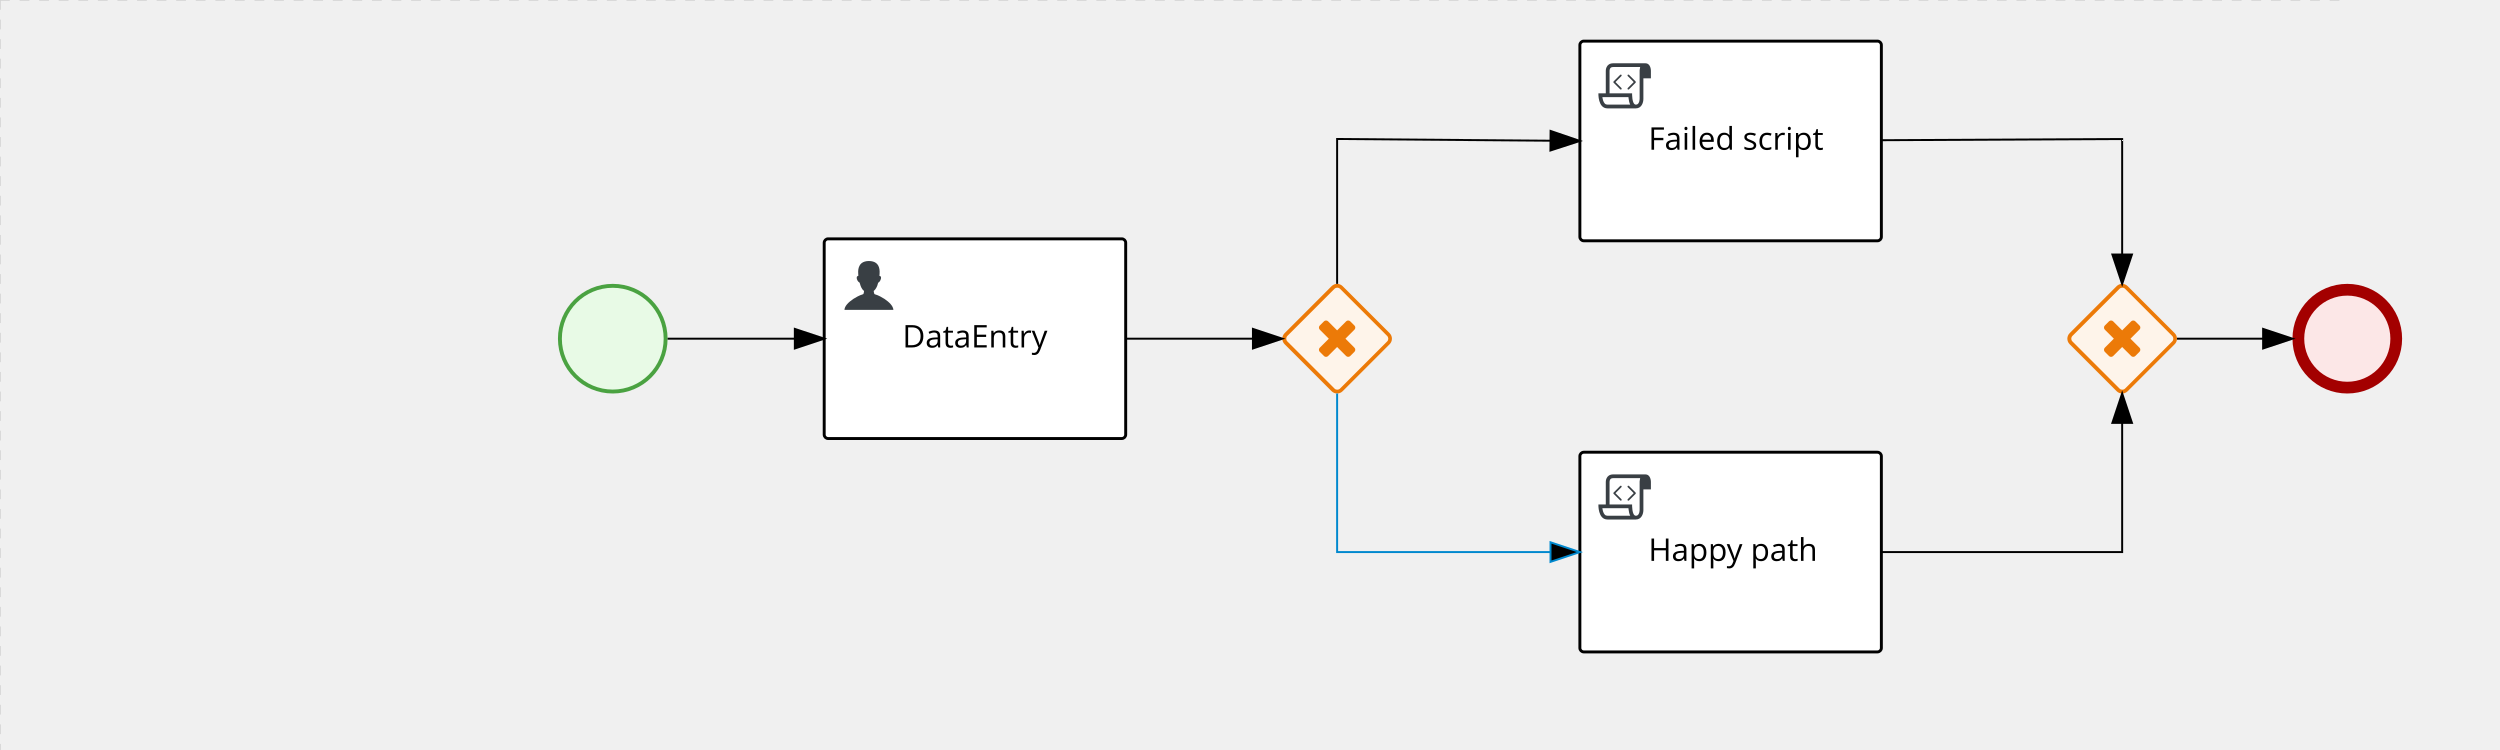
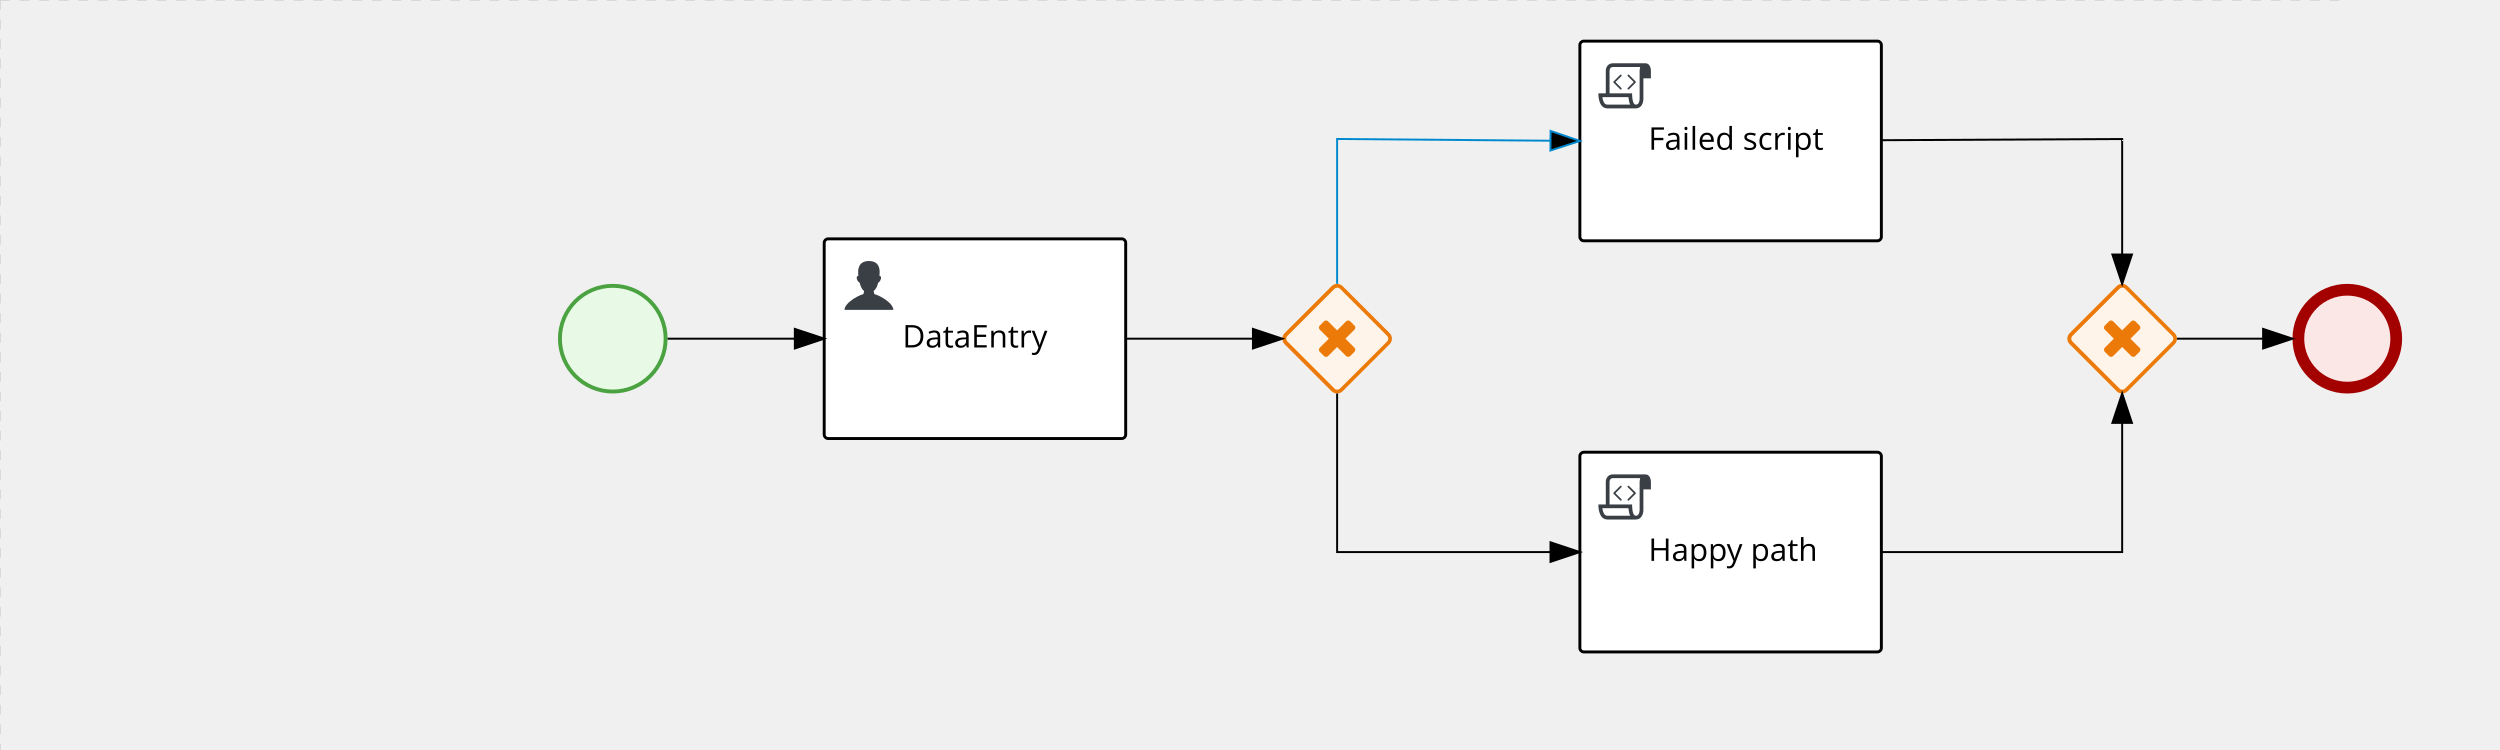
<svg xmlns="http://www.w3.org/2000/svg" version="1.1" width="1277" height="383" viewBox="0 0 1277 383">
  <defs />
  <g transform="matrix(1,0,0,1,0,0)">
    <g>
      <g>
        <g>
          <path fill="none" stroke="#d3d3d3" paint-order="fill stroke markers" d=" M 0 0 L 1200 0" stroke-miterlimit="10" stroke-opacity="0.8" stroke-dasharray="5" />
        </g>
        <g>
          <path fill="none" stroke="#d3d3d3" paint-order="fill stroke markers" d=" M 0 0 L 0 800" stroke-miterlimit="10" stroke-opacity="0.8" stroke-dasharray="5" />
        </g>
      </g>
      <g id="_B16E0531-6BAD-4BD9-BE8E-BAC9066C0CA8" bpmn2nodeid="_B16E0531-6BAD-4BD9-BE8E-BAC9066C0CA8" transform="matrix(1,0,0,1,285,145)">
        <g>
          <path fill="none" stroke="none" />
        </g>
        <g transform="matrix(0.125,0,0,0.125,0,0)">
          <g transform="matrix(1,0,0,1,0,0)">
            <path fill="#e8fae6" stroke="none" id="_B16E0531-6BAD-4BD9-BE8E-BAC9066C0CA8?shapeType=BACKGROUND" paint-order="stroke fill markers" d=" M 0 0 M 444 224 C 444 263.9 434.2 300.8 414.4 334.5 C 394.7 368.2 368 394.9 334.4 414.5 C 300.8 434.1 263.9 444 224 444 C 184.1 444 147.2 434.2 113.5 414.4 C 79.8 394.7 53.1 368 33.5 334.4 C 13.9 300.8 4 263.9 4 224 C 4 184.1 13.8 147.2 33.6 113.5 C 53.4 79.8 80.1 53.1 113.6 33.5 C 147.1 13.9 184.1 4 224 4 C 263.9 4 300.8 13.8 334.5 33.6 C 368.2 53.4 394.9 80.1 414.5 113.6 C 434.1 147.1 444 184.1 444 224 Z" />
          </g>
          <g>
            <g transform="matrix(1,0,0,1,0,0)">
              <g transform="matrix(1,0,0,1,0,0)">
                <path fill="#4aa241" stroke="none" id="_B16E0531-6BAD-4BD9-BE8E-BAC9066C0CA8?shapeType=BORDER&amp;renderType=FILL" paint-order="stroke fill markers" d=" M 0 0 M 224 0 C 100.3 0 0 100.3 0 224 C 0 347.7 100.3 448 224 448 C 347.7 448 448 347.7 448 224 C 448 100.3 347.7 0 224 0 Z M 0 0 M 224 432 C 109.1 432 16 338.9 16 224 C 16 109.1 109.1 16 224 16 C 338.9 16 432 109.1 432 224 C 432 338.9 338.9 432 224 432 Z" />
              </g>
            </g>
          </g>
        </g>
        <g transform="matrix(1,0,0,1,28,61)" />
      </g>
      <g id="_DA23A57D-292D-4261-BDF8-081614D1EF1C" bpmn2nodeid="_DA23A57D-292D-4261-BDF8-081614D1EF1C" transform="matrix(1,0,0,1,807,21)">
        <g>
          <path fill="none" stroke="none" />
        </g>
        <g transform="matrix(1,0,0,1,0,0)">
          <path fill="#ffffff" stroke="none" id="_DA23A57D-292D-4261-BDF8-081614D1EF1C?shapeType=BACKGROUND" paint-order="stroke fill markers" d=" M 2 0 L 152 0 L 152 0 A 2 2 0 0 1 154 2 L 154 100 L 154 100 A 2 2 0 0 1 152 102 L 2 102 L 2 102 A 2 2 0 0 1 0 100 L 0 2 L 0 2 A 2 2 0 0 1 2 0 Z" />
        </g>
        <g transform="matrix(1,0,0,1,0,0)">
          <path fill="none" stroke="#000000" id="_DA23A57D-292D-4261-BDF8-081614D1EF1C?shapeType=BORDER&amp;renderType=STROKE" paint-order="fill stroke markers" d=" M 2 0 L 152 0 L 152 0 A 2 2 0 0 1 154 2 L 154 100 L 154 100 A 2 2 0 0 1 152 102 L 2 102 L 2 102 A 2 2 0 0 1 0 100 L 0 2 L 0 2 A 2 2 0 0 1 2 0 Z" stroke-miterlimit="10" stroke-width="1.5" stroke-dasharray="" />
        </g>
        <g>
          <g transform="matrix(0.06,0,0,0.06,9.4,9.4)">
            <g transform="matrix(1,0,0,1,0,0)">
              <path fill="#393f44" stroke="none" id="_DA23A57D-292D-4261-BDF8-081614D1EF1Cundefined" paint-order="stroke fill markers" d=" M 0 0 M 197.3 130.2 C 194.4 127.3 189.6 127.3 186.7 130.2 L 130.2 186.7 C 127.3 189.6 127.3 194.4 130.2 197.3 L 186.7 253.8 C 188.1 255.3 190.1 256 192 256 C 193.9 256 195.9 255.3 197.3 253.7 C 200.2 250.8 200.2 246 197.3 243.1 L 146.2 192 L 197.3 140.8 C 200.2 137.9 200.2 133.1 197.3 130.2 Z" />
            </g>
            <g transform="matrix(1,0,0,1,0,0)">
              <path fill="#393f44" stroke="none" id="_DA23A57D-292D-4261-BDF8-081614D1EF1Cundefined" paint-order="stroke fill markers" d=" M 0 0 M 261.3 130.2 C 258.4 127.3 253.6 127.3 250.7 130.2 C 247.8 133.1 247.8 137.9 250.7 140.8 L 301.8 191.9 L 250.7 243 C 247.8 245.9 247.8 250.7 250.7 253.6 C 252.1 255.3 254.1 256 256 256 C 257.9 256 259.9 255.3 261.3 253.8 L 317.8 197.3 C 320.7 194.4 320.7 189.6 317.8 186.7 L 261.3 130.2 Z" />
            </g>
            <g transform="matrix(1,0,0,1,0,0)">
              <path fill="#393f44" stroke="none" id="_DA23A57D-292D-4261-BDF8-081614D1EF1Cundefined" paint-order="stroke fill markers" d=" M 0 0 M 400 32 C 400 32 152.8 32 128 32 C 62 32 64 96 64 96 L 64 288 L 1 288 C 1 288 -4 416 78 416 L 320 416 C 368 416 384 368 384 336 C 384 314.2 384 224.4 384 160 L 448 160 L 448 96 C 448 96 449 32 400 32 Z M 0 0 M 78 383.9 C 68.5 383.9 61.6 381.1 55.5 374.9 C 43.4 362.4 37.5 339.6 34.9 320 L 256.9 320 C 257.1 322.7 257.3 325.4 257.6 328.2 C 260 351.6 264.7 370.1 271.9 383.9 L 78 383.9 L 78 383.9 Z M 0 0 M 352 336 C 352 345.9 349.6 360.3 342.9 371 C 337.2 380.1 330.4 384 320 384 C 285 384 288 288 288 288 L 96 288 L 96 96 L 96 95.9 L 96 95.1 C 96 90.6 97.6 78.3 104.7 71.2 C 106.5 69.4 111.9 64 128 64 L 356.5 64 C 354.4 72.8 352.8 81.8 352.2 89.9 C 352.2 90.5 352.1 91.1 352.1 91.7 C 352.1 92 352.1 92.3 352.1 92.6 C 352 94.8 352 96 352 96 L 352 160 L 352 336 Z" />
            </g>
          </g>
        </g>
        <g transform="matrix(1,0,0,1,35,43.5)">
          <text fill="#000000" stroke="none" font-family="Open Sans" font-size="12pt" font-style="normal" font-weight="normal" text-decoration="normal" x="44.734" y="12" text-anchor="middle" dominant-baseline="alphabetic">Failed script</text>
        </g>
      </g>
      <g id="_3488CC6B-54C9-4573-AEAE-C71DB5ADD85A" bpmn2nodeid="_3488CC6B-54C9-4573-AEAE-C71DB5ADD85A" transform="matrix(1,0,0,1,421,122)">
        <g>
          <path fill="none" stroke="none" />
        </g>
        <g transform="matrix(1,0,0,1,0,0)">
          <path fill="#ffffff" stroke="none" id="_3488CC6B-54C9-4573-AEAE-C71DB5ADD85A?shapeType=BACKGROUND" paint-order="stroke fill markers" d=" M 2 0 L 152 0 L 152 0 A 2 2 0 0 1 154 2 L 154 100 L 154 100 A 2 2 0 0 1 152 102 L 2 102 L 2 102 A 2 2 0 0 1 0 100 L 0 2 L 0 2 A 2 2 0 0 1 2 0 Z" />
        </g>
        <g transform="matrix(1,0,0,1,0,0)">
          <path fill="none" stroke="#000000" id="_3488CC6B-54C9-4573-AEAE-C71DB5ADD85A?shapeType=BORDER&amp;renderType=STROKE" paint-order="fill stroke markers" d=" M 2 0 L 152 0 L 152 0 A 2 2 0 0 1 154 2 L 154 100 L 154 100 A 2 2 0 0 1 152 102 L 2 102 L 2 102 A 2 2 0 0 1 0 100 L 0 2 L 0 2 A 2 2 0 0 1 2 0 Z" stroke-miterlimit="10" stroke-width="1.5" stroke-dasharray="" />
        </g>
        <g>
          <g transform="matrix(0.06,0,0,0.06,9.4,9.4)">
            <g transform="matrix(1,0,0,1,0,0)">
              <path fill="#393f44" stroke="none" id="_3488CC6B-54C9-4573-AEAE-C71DB5ADD85Aundefined" paint-order="stroke fill markers" d=" M 0 0 M 16 445.21 C 16 440.869 18.784 431.129 22.001 424.217 C 35.768 394.64 77.283 359.28 129 333.084 C 144.516 325.224 157.347 319.964 167.807 317.174 C 171.932 316.074 175.729 314.414 176.525 313.363 C 178.894 310.234 180.914 302.908 181.727 294.5 L 182.5 286.5 L 178.507 283.455 C 166.303 274.146 154.284 251.678 148.04 226.5 C 145.611 216.707 145.056 215.462 142.984 215.158 C 141.703 214.97 138.083 212.243 134.939 209.099 C 123.233 197.393 116.891 177.376 121.44 166.49 C 123.002 162.751 128.155 159.01 131.75 159.004 C 134.448 159 134.471 158.603 132.914 138.788 C 130.927 113.496 134.279 92.265 143.132 74.076 C 152.232 55.38 167.569 42.882 189.049 36.66 C 210.203 30.532 237.797 30.532 258.951 36.66 C 300.042 48.563 318.958 83.806 314.955 141 C 314.32 150.075 313.624 157.788 313.409 158.14 C 313.194 158.493 314.575 159.073 316.479 159.43 C 328.929 161.766 330.986 177.018 321.496 196.621 C 316.903 206.109 309.357 214.508 304.817 215.185 C 303.023 215.453 302.293 217.146 299.943 226.5 C 296.659 239.567 294.474 245.305 287.948 257.995 C 282.491 268.606 273.035 281.109 268.108 284.229 L 264.871 286.278 L 265.518 292.889 C 266.345 301.33 268.639 309.871 270.877 312.837 C 272.067 314.415 275.002 315.79 280.063 317.139 C 291.069 320.075 303.617 325.274 321 334.102 C 369.815 358.891 410.848 393.758 425.032 422.5 C 429.07 430.682 432 440.232 432 445.21 L 432 448 L 224 448 L 16 448 L 16 445.21 Z" />
            </g>
          </g>
        </g>
        <g transform="matrix(1,0,0,1,4.04,13.68)">
          <g transform="matrix(0.04,0,0,0.04,63.36,69.12)">
            <g transform="matrix(1,0,0,1,0,0)">
              <path fill="none" stroke="none" />
            </g>
            <g transform="matrix(1,0,0,1,0,0)">
              <path fill="none" stroke="none" />
            </g>
          </g>
        </g>
        <g transform="matrix(1,0,0,1,39.96484,43.5)">
          <text fill="#000000" stroke="none" font-family="Open Sans" font-size="12pt" font-style="normal" font-weight="normal" text-decoration="normal" x="37.035" y="12" text-anchor="middle" dominant-baseline="alphabetic">DataEntry</text>
        </g>
      </g>
      <g id="_064DED06-6685-481E-8501-87D9F20008C6" bpmn2nodeid="_064DED06-6685-481E-8501-87D9F20008C6" transform="matrix(1,0,0,1,1056,145)">
        <g>
          <path fill="none" stroke="none" />
        </g>
        <g transform="matrix(0.125,0,0,0.125,0,0)">
          <g transform="matrix(1,0,0,1,0,0)">
            <path fill="#fef4ea" stroke="none" id="_064DED06-6685-481E-8501-87D9F20008C6?shapeType=BACKGROUND" paint-order="stroke fill markers" d=" M 0 0 M 224.4 4.3 C 216.4 4.3 208.4 7.3 202.3 13.4 L 13.5 202.2 C 1.3 214.4 1.3 234.2 13.5 246.4 L 202.2 435.1 C 208.3 441.2 216.4 444.2 224.3 444.2 C 232.2 444.2 240.3 441.2 246.4 435.1 L 435.1 246.4 C 447.3 234.2 447.3 214.4 435.1 202.2 L 246.5 13.4 C 240.4 7.3 232.4 4.3 224.4 4.3 L 224.4 4.3 Z" />
          </g>
          <g>
            <g transform="matrix(1,0,0,1,0,0)">
              <g transform="matrix(1,0,0,1,0,0)">
                <path fill="#ec7a08" stroke="none" id="_064DED06-6685-481E-8501-87D9F20008C6?shapeType=BORDER&amp;renderType=FILL" paint-order="stroke fill markers" d=" M 0 0 M 20.8 212.7 L 213.3 20.2 C 219.6 13.9 229.7 13.9 235.9 20.2 L 428.4 212.7 C 434.7 219 434.7 229.1 428.4 235.3 L 235.9 427.8 C 229.6 434.1 219.5 434.1 213.3 427.8 L 20.8 235.3 C 14.5 229.1 14.5 218.9 20.8 212.7 L 20.8 212.7 Z M 0 0 M 0 224 C 0 232.1 3.1 240.3 9.3 246.5 L 201.5 438.7 C 213.9 451.1 234.1 451.1 246.5 438.7 L 438.7 246.5 C 444.9 240.3 448 232.1 448 224 C 448 215.9 444.9 207.7 438.7 201.5 L 246.5 9.3 C 234.1 -3.1 213.9 -3.1 201.5 9.3 L 9.3 201.5 C 3.1 207.7 0 215.9 0 224 L 0 224 Z" />
              </g>
            </g>
          </g>
          <g>
            <g transform="matrix(1,0,0,1,0,0)">
              <g transform="matrix(1,0,0,1,0,0)">
                <path fill="#ec7a08" stroke="none" id="_064DED06-6685-481E-8501-87D9F20008C6undefined" paint-order="stroke fill markers" d=" M 0 0 M 298.2 269.2 C 298.2 272.6 297.1 275.3 294.7 277.7 L 277.7 294.7 C 275.3 297.1 272.6 298.2 269.2 298.2 C 265.8 298.2 263.1 297.1 260.7 294.7 L 224 258 L 187.2 294.8 C 184.8 297.2 182.1 298.3 178.7 298.3 C 175.3 298.3 172.6 297.2 170.2 294.8 L 153.2 277.8 C 150.8 275.4 149.7 272.7 149.7 269.3 C 149.7 265.9 150.8 263.2 153.2 260.8 L 190 224 L 153.2 187.2 C 150.8 184.8 149.7 182 149.7 178.7 C 149.7 175.3 150.8 172.5 153.2 170.2 L 170.2 153.2 C 172.6 150.8 175.3 149.7 178.7 149.7 C 182.1 149.7 184.8 150.8 187.2 153.2 L 224 190 L 260.8 153.2 C 263.2 150.8 265.9 149.7 269.3 149.7 C 272.7 149.7 275.4 150.8 277.8 153.2 L 294.8 170.2 C 297.2 172.5 298.3 175.3 298.3 178.7 C 298.3 182 297.2 184.8 294.8 187.2 L 258 224 L 294.8 260.8 C 297.1 263.1 298.2 265.9 298.2 269.2 Z" />
              </g>
            </g>
          </g>
        </g>
        <g transform="matrix(1,0,0,1,28,61)" />
      </g>
      <g id="_F3CA0ABA-FD7F-415A-B807-816FF23F39E7" bpmn2nodeid="_F3CA0ABA-FD7F-415A-B807-816FF23F39E7" transform="matrix(1,0,0,1,655,145)">
        <g>
          <path fill="none" stroke="none" />
        </g>
        <g transform="matrix(0.125,0,0,0.125,0,0)">
          <g transform="matrix(1,0,0,1,0,0)">
            <path fill="#fef4ea" stroke="none" id="_F3CA0ABA-FD7F-415A-B807-816FF23F39E7?shapeType=BACKGROUND" paint-order="stroke fill markers" d=" M 0 0 M 224.4 4.3 C 216.4 4.3 208.4 7.3 202.3 13.4 L 13.5 202.2 C 1.3 214.4 1.3 234.2 13.5 246.4 L 202.2 435.1 C 208.3 441.2 216.4 444.2 224.3 444.2 C 232.2 444.2 240.3 441.2 246.4 435.1 L 435.1 246.4 C 447.3 234.2 447.3 214.4 435.1 202.2 L 246.5 13.4 C 240.4 7.3 232.4 4.3 224.4 4.3 L 224.4 4.3 Z" />
          </g>
          <g>
            <g transform="matrix(1,0,0,1,0,0)">
              <g transform="matrix(1,0,0,1,0,0)">
                <path fill="rgb(236,122,8)" stroke="none" id="_F3CA0ABA-FD7F-415A-B807-816FF23F39E7?shapeType=BORDER&amp;renderType=FILL" paint-order="stroke fill markers" d=" M 0 0 M 20.8 212.7 L 213.3 20.2 C 219.6 13.9 229.7 13.9 235.9 20.2 L 428.4 212.7 C 434.7 219 434.7 229.1 428.4 235.3 L 235.9 427.8 C 229.6 434.1 219.5 434.1 213.3 427.8 L 20.8 235.3 C 14.5 229.1 14.5 218.9 20.8 212.7 L 20.8 212.7 Z M 0 0 M 0 224 C 0 232.1 3.1 240.3 9.3 246.5 L 201.5 438.7 C 213.9 451.1 234.1 451.1 246.5 438.7 L 438.7 246.5 C 444.9 240.3 448 232.1 448 224 C 448 215.9 444.9 207.7 438.7 201.5 L 246.5 9.3 C 234.1 -3.1 213.9 -3.1 201.5 9.3 L 9.3 201.5 C 3.1 207.7 0 215.9 0 224 L 0 224 Z" />
              </g>
            </g>
          </g>
          <g>
            <g transform="matrix(1,0,0,1,0,0)">
              <g transform="matrix(1,0,0,1,0,0)">
                <path fill="#ec7a08" stroke="none" id="_F3CA0ABA-FD7F-415A-B807-816FF23F39E7undefined" paint-order="stroke fill markers" d=" M 0 0 M 298.2 269.2 C 298.2 272.6 297.1 275.3 294.7 277.7 L 277.7 294.7 C 275.3 297.1 272.6 298.2 269.2 298.2 C 265.8 298.2 263.1 297.1 260.7 294.7 L 224 258 L 187.2 294.8 C 184.8 297.2 182.1 298.3 178.7 298.3 C 175.3 298.3 172.6 297.2 170.2 294.8 L 153.2 277.8 C 150.8 275.4 149.7 272.7 149.7 269.3 C 149.7 265.9 150.8 263.2 153.2 260.8 L 190 224 L 153.2 187.2 C 150.8 184.8 149.7 182 149.7 178.7 C 149.7 175.3 150.8 172.5 153.2 170.2 L 170.2 153.2 C 172.6 150.8 175.3 149.7 178.7 149.7 C 182.1 149.7 184.8 150.8 187.2 153.2 L 224 190 L 260.8 153.2 C 263.2 150.8 265.9 149.7 269.3 149.7 C 272.7 149.7 275.4 150.8 277.8 153.2 L 294.8 170.2 C 297.2 172.5 298.3 175.3 298.3 178.7 C 298.3 182 297.2 184.8 294.8 187.2 L 258 224 L 294.8 260.8 C 297.1 263.1 298.2 265.9 298.2 269.2 Z" />
              </g>
            </g>
          </g>
        </g>
        <g transform="matrix(1,0,0,1,28,61)" />
      </g>
      <g id="_8E5857BF-8042-40F7-8B92-0F995D340C83" bpmn2nodeid="_8E5857BF-8042-40F7-8B92-0F995D340C83" transform="matrix(1,0,0,1,1171,145)">
        <g>
          <path fill="none" stroke="none" />
        </g>
        <g transform="matrix(0.125,0,0,0.125,0,0)">
          <g transform="matrix(1,0,0,1,0,0)">
            <path fill="#fce7e7" stroke="none" id="_8E5857BF-8042-40F7-8B92-0F995D340C83?shapeType=BACKGROUND" paint-order="stroke fill markers" d=" M 0 0 M 444 224 C 444 263.9 434.2 300.8 414.4 334.5 C 394.7 368.2 368 394.9 334.4 414.5 C 300.8 434.1 263.9 444 224 444 C 184.1 444 147.2 434.2 113.5 414.4 C 79.8 394.7 53.1 368 33.5 334.4 C 13.9 300.8 4 263.9 4 224 C 4 184.1 13.8 147.2 33.6 113.5 C 53.4 79.8 80.1 53.1 113.6 33.5 C 147.1 13.9 184.1 4 224 4 C 263.9 4 300.8 13.8 334.5 33.6 C 368.2 53.4 394.9 80.1 414.5 113.6 C 434.1 147.1 444 184.1 444 224 Z" />
          </g>
          <g>
            <g transform="matrix(1,0,0,1,0,0)">
              <g transform="matrix(1,0,0,1,0,0)">
                <path fill="#a30000" stroke="none" id="_8E5857BF-8042-40F7-8B92-0F995D340C83?shapeType=BORDER&amp;renderType=FILL" paint-order="stroke fill markers" d=" M 0 0 M 224 0 C 100.3 0 0 100.3 0 224 C 0 347.7 100.3 448 224 448 C 347.7 448 448 347.7 448 224 C 448 100.3 347.7 0 224 0 Z M 0 0 M 224 400 C 126.8 400 48 321.2 48 224 C 48 126.8 126.8 48 224 48 C 321.2 48 400 126.8 400 224 C 400 321.2 321.2 400 224 400 Z" />
              </g>
            </g>
          </g>
        </g>
        <g transform="matrix(1,0,0,1,28,61)" />
      </g>
      <g id="_DA13472C-13AB-4461-A236-4D4EA6D9F3DA" bpmn2nodeid="_DA13472C-13AB-4461-A236-4D4EA6D9F3DA" transform="matrix(1,0,0,1,807,231)">
        <g>
          <path fill="none" stroke="none" />
        </g>
        <g transform="matrix(1,0,0,1,0,0)">
          <path fill="#ffffff" stroke="none" id="_DA13472C-13AB-4461-A236-4D4EA6D9F3DA?shapeType=BACKGROUND" paint-order="stroke fill markers" d=" M 2 0 L 152 0 L 152 0 A 2 2 0 0 1 154 2 L 154 100 L 154 100 A 2 2 0 0 1 152 102 L 2 102 L 2 102 A 2 2 0 0 1 0 100 L 0 2 L 0 2 A 2 2 0 0 1 2 0 Z" />
        </g>
        <g transform="matrix(1,0,0,1,0,0)">
          <path fill="none" stroke="rgb(0,0,0)" id="_DA13472C-13AB-4461-A236-4D4EA6D9F3DA?shapeType=BORDER&amp;renderType=STROKE" paint-order="fill stroke markers" d=" M 2 0 L 152 0 L 152 0 A 2 2 0 0 1 154 2 L 154 100 L 154 100 A 2 2 0 0 1 152 102 L 2 102 L 2 102 A 2 2 0 0 1 0 100 L 0 2 L 0 2 A 2 2 0 0 1 2 0 Z" stroke-miterlimit="10" stroke-width="1.5" stroke-dasharray="" />
        </g>
        <g>
          <g transform="matrix(0.06,0,0,0.06,9.4,9.4)">
            <g transform="matrix(1,0,0,1,0,0)">
              <path fill="#393f44" stroke="none" id="_DA13472C-13AB-4461-A236-4D4EA6D9F3DAundefined" paint-order="stroke fill markers" d=" M 0 0 M 197.3 130.2 C 194.4 127.3 189.6 127.3 186.7 130.2 L 130.2 186.7 C 127.3 189.6 127.3 194.4 130.2 197.3 L 186.7 253.8 C 188.1 255.3 190.1 256 192 256 C 193.9 256 195.9 255.3 197.3 253.7 C 200.2 250.8 200.2 246 197.3 243.1 L 146.2 192 L 197.3 140.8 C 200.2 137.9 200.2 133.1 197.3 130.2 Z" />
            </g>
            <g transform="matrix(1,0,0,1,0,0)">
              <path fill="#393f44" stroke="none" id="_DA13472C-13AB-4461-A236-4D4EA6D9F3DAundefined" paint-order="stroke fill markers" d=" M 0 0 M 261.3 130.2 C 258.4 127.3 253.6 127.3 250.7 130.2 C 247.8 133.1 247.8 137.9 250.7 140.8 L 301.8 191.9 L 250.7 243 C 247.8 245.9 247.8 250.7 250.7 253.6 C 252.1 255.3 254.1 256 256 256 C 257.9 256 259.9 255.3 261.3 253.8 L 317.8 197.3 C 320.7 194.4 320.7 189.6 317.8 186.7 L 261.3 130.2 Z" />
            </g>
            <g transform="matrix(1,0,0,1,0,0)">
              <path fill="#393f44" stroke="none" id="_DA13472C-13AB-4461-A236-4D4EA6D9F3DAundefined" paint-order="stroke fill markers" d=" M 0 0 M 400 32 C 400 32 152.8 32 128 32 C 62 32 64 96 64 96 L 64 288 L 1 288 C 1 288 -4 416 78 416 L 320 416 C 368 416 384 368 384 336 C 384 314.2 384 224.4 384 160 L 448 160 L 448 96 C 448 96 449 32 400 32 Z M 0 0 M 78 383.9 C 68.5 383.9 61.6 381.1 55.5 374.9 C 43.4 362.4 37.5 339.6 34.9 320 L 256.9 320 C 257.1 322.7 257.3 325.4 257.6 328.2 C 260 351.6 264.7 370.1 271.9 383.9 L 78 383.9 L 78 383.9 Z M 0 0 M 352 336 C 352 345.9 349.6 360.3 342.9 371 C 337.2 380.1 330.4 384 320 384 C 285 384 288 288 288 288 L 96 288 L 96 96 L 96 95.9 L 96 95.1 C 96 90.6 97.6 78.3 104.7 71.2 C 106.5 69.4 111.9 64 128 64 L 356.5 64 C 354.4 72.8 352.8 81.8 352.2 89.9 C 352.2 90.5 352.1 91.1 352.1 91.7 C 352.1 92 352.1 92.3 352.1 92.6 C 352 94.8 352 96 352 96 L 352 160 L 352 336 Z" />
            </g>
          </g>
        </g>
        <g transform="matrix(1,0,0,1,35,43.5)">
          <text fill="#000000" stroke="none" font-family="Open Sans" font-size="12pt" font-style="normal" font-weight="normal" text-decoration="normal" x="43.191" y="12" text-anchor="middle" dominant-baseline="alphabetic">Happy path</text>
        </g>
      </g>
      <g id="_94B9FCB8-E47E-4770-9DE4-65247D0C63B0" bpmn2nodeid="_94B9FCB8-E47E-4770-9DE4-65247D0C63B0">
        <g>
          <path fill="none" stroke="#000000" paint-order="fill stroke markers" d=" M 341 173 L 406 173" stroke-miterlimit="10" stroke-dasharray="" />
        </g>
        <g transform="matrix(1,0,0,1,341,173)" />
        <g transform="matrix(6.123233995736766e-17,1,-1,6.123233995736766e-17,421,168)">
          <path fill="#000000" stroke="#000000" paint-order="fill stroke markers" d=" M 10 15 L 0 15 L 5 0 Z" stroke-miterlimit="10" stroke-dasharray="" />
        </g>
        <g transform="matrix(1,0,0,1,341,163)" />
      </g>
      <g id="_8730A65C-6EEF-42D1-A1F2-927EF3B77BA8" bpmn2nodeid="_8730A65C-6EEF-42D1-A1F2-927EF3B77BA8">
        <g>
          <path fill="none" stroke="rgb(0,0,0)" paint-order="fill stroke markers" d=" M 575 173 L 640 173" stroke-miterlimit="10" stroke-dasharray="" />
        </g>
        <g transform="matrix(1,0,0,1,575,173)" />
        <g transform="matrix(6.123233995736766e-17,1,-1,6.123233995736766e-17,655,168)">
          <path fill="rgb(0,0,0)" stroke="rgb(0,0,0)" paint-order="fill stroke markers" d=" M 10 15 L 0 15 L 5 0 Z" stroke-miterlimit="10" stroke-dasharray="" />
        </g>
        <g transform="matrix(1,0,0,1,575,163)" />
      </g>
      <g id="_B3260A64-C5E4-41A7-A069-48479F90C2F2" bpmn2nodeid="_B3260A64-C5E4-41A7-A069-48479F90C2F2">
        <g>
-           <path fill="none" stroke="rgb(0,0,0)" paint-order="fill stroke markers" d=" M 683 145 L 683 71 L 792 71.879" stroke-miterlimit="10" stroke-dasharray="" />
+           <path fill="none" stroke="rgb(0,136,206)" paint-order="fill stroke markers" d=" M 683 145 L 683 71 L 792 71.879" stroke-miterlimit="10" stroke-dasharray="" />
        </g>
        <g transform="matrix(1,0,0,1,683,145)" />
        <g transform="matrix(-0.008064254,0.9999675,-0.9999675,-0.008064254,807.0403,67.00016)">
-           <path fill="rgb(0,0,0)" stroke="rgb(0,0,0)" paint-order="fill stroke markers" d=" M 10 15 L 0 15 L 5 0 Z" stroke-miterlimit="10" stroke-dasharray="" />
+           <path fill="rgb(0,0,0)" stroke="rgb(0,136,206)" paint-order="fill stroke markers" d=" M 10 15 L 0 15 L 5 0 Z" stroke-miterlimit="10" stroke-dasharray="" />
        </g>
        <g transform="matrix(1,0,0,1,693,108)" />
      </g>
      <g id="_75D33130-4238-4B2F-84E7-005CF52F6ADD" bpmn2nodeid="_75D33130-4238-4B2F-84E7-005CF52F6ADD">
        <g>
          <path fill="none" stroke="#000000" paint-order="fill stroke markers" d=" M 961 71.619 L 1084 71.011 L 1084 130" stroke-miterlimit="10" stroke-dasharray="" />
        </g>
        <g transform="matrix(1,0,0,1,961,71.61933)" />
        <g transform="matrix(-1,1.2246467991473532e-16,-1.2246467991473532e-16,-1,1089,145)">
          <path fill="#000000" stroke="#000000" paint-order="fill stroke markers" d=" M 10 15 L 0 15 L 5 0 Z" stroke-miterlimit="10" stroke-dasharray="" />
        </g>
        <g transform="matrix(1,0,0,1,961.0494,61.31541)" />
      </g>
      <g id="_B1AA394A-5BA2-48FD-B063-DD875115773B" bpmn2nodeid="_B1AA394A-5BA2-48FD-B063-DD875115773B">
        <g>
          <path fill="none" stroke="#000000" paint-order="fill stroke markers" d=" M 1112 173 L 1156 173" stroke-miterlimit="10" stroke-dasharray="" />
        </g>
        <g transform="matrix(1,0,0,1,1112,173)" />
        <g transform="matrix(6.123233995736766e-17,1,-1,6.123233995736766e-17,1171,168)">
          <path fill="#000000" stroke="#000000" paint-order="fill stroke markers" d=" M 10 15 L 0 15 L 5 0 Z" stroke-miterlimit="10" stroke-dasharray="" />
        </g>
        <g transform="matrix(1,0,0,1,1112,163)" />
      </g>
      <g id="_8FA2D625-3C9B-4AC2-A2D6-A7E696A66CD9" bpmn2nodeid="_8FA2D625-3C9B-4AC2-A2D6-A7E696A66CD9">
        <g>
-           <path fill="none" stroke="rgb(0,136,206)" paint-order="fill stroke markers" d=" M 683 201 L 683 282 L 792 282" stroke-miterlimit="10" stroke-dasharray="" />
+           <path fill="none" stroke="rgb(0,0,0)" paint-order="fill stroke markers" d=" M 683 201 L 683 282 L 792 282" stroke-miterlimit="10" stroke-dasharray="" />
        </g>
        <g transform="matrix(1,0,0,1,683,201)" />
        <g transform="matrix(6.123233995736766e-17,1,-1,6.123233995736766e-17,807,277)">
-           <path fill="rgb(0,0,0)" stroke="rgb(0,136,206)" paint-order="fill stroke markers" d=" M 10 15 L 0 15 L 5 0 Z" stroke-miterlimit="10" stroke-dasharray="" />
+           <path fill="rgb(0,0,0)" stroke="rgb(0,0,0)" paint-order="fill stroke markers" d=" M 10 15 L 0 15 L 5 0 Z" stroke-miterlimit="10" stroke-dasharray="" />
        </g>
        <g transform="matrix(1,0,0,1,693,241.5)" />
      </g>
      <g id="_B3ABA7A4-F8EE-4FCA-A724-17798C591CCE" bpmn2nodeid="_B3ABA7A4-F8EE-4FCA-A724-17798C591CCE">
        <g>
          <path fill="none" stroke="#000000" paint-order="fill stroke markers" d=" M 961 282 L 1084 282 L 1084 216" stroke-miterlimit="10" stroke-dasharray="" />
        </g>
        <g transform="matrix(1,0,0,1,961,282)" />
        <g transform="matrix(1,0,0,1,1079,201)">
          <path fill="#000000" stroke="#000000" paint-order="fill stroke markers" d=" M 10 15 L 0 15 L 5 0 Z" stroke-miterlimit="10" stroke-dasharray="" />
        </g>
        <g transform="matrix(1,0,0,1,961,272)" />
      </g>
      <g transform="matrix(1,0,0,1,285,145)" />
      <g transform="matrix(1,0,0,1,807,21)" />
      <g transform="matrix(1,0,0,1,421,122)" />
      <g transform="matrix(1,0,0,1,1056,145)" />
      <g transform="matrix(1,0,0,1,1171,145)" />
      <g transform="matrix(1,0,0,1,807,231)" />
      <g transform="matrix(1,0,0,1,655,145)" />
    </g>
  </g>
</svg>
